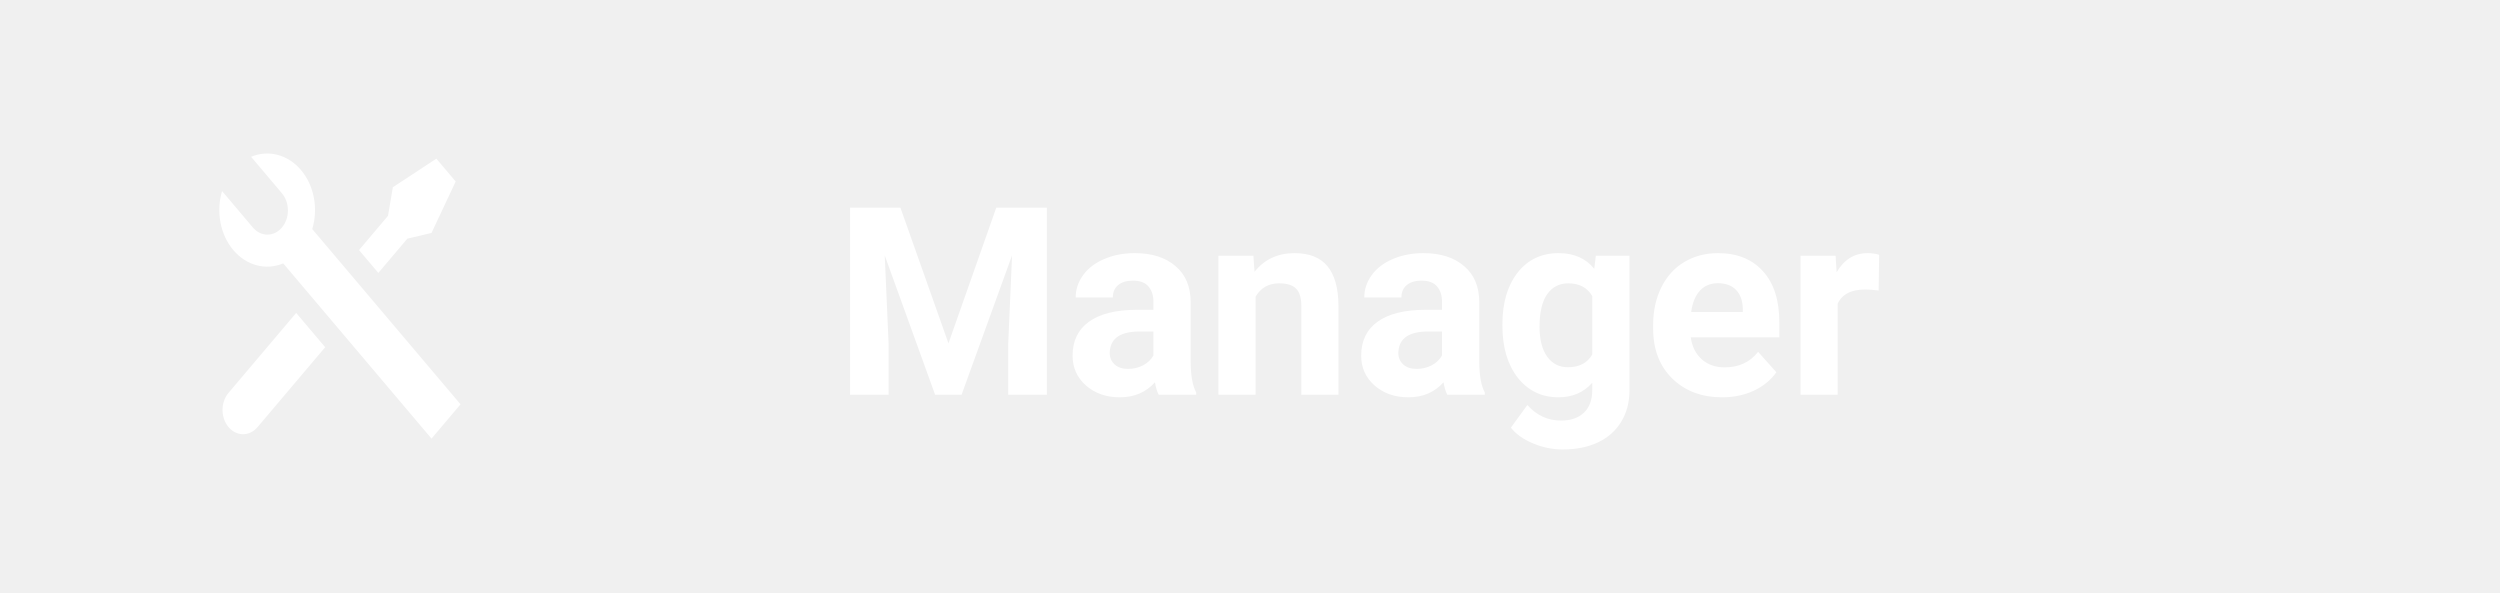
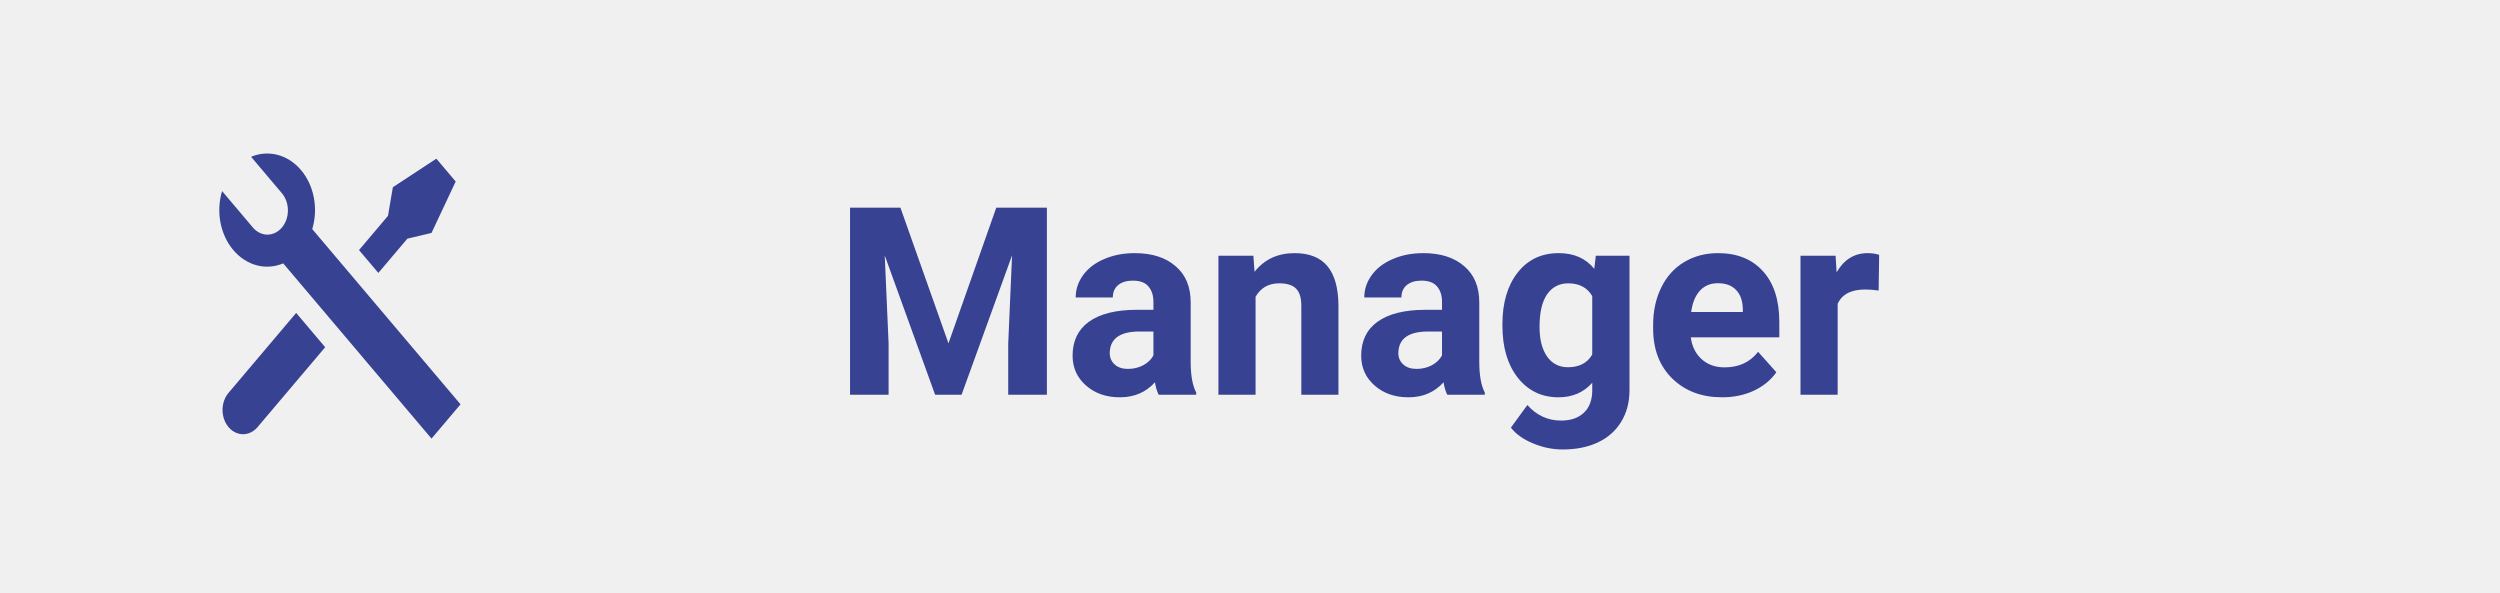
<svg xmlns="http://www.w3.org/2000/svg" width="114" height="27" viewBox="0 0 114 27" fill="none">
-   <path d="M41.059 9.469L43.25 15.656L45.43 9.469H47.738V18H45.975V15.668L46.15 11.643L43.848 18H42.641L40.344 11.648L40.52 15.668V18H38.762V9.469H41.059ZM52.836 18C52.758 17.848 52.701 17.658 52.666 17.432C52.256 17.889 51.723 18.117 51.066 18.117C50.445 18.117 49.93 17.938 49.52 17.578C49.113 17.219 48.91 16.766 48.91 16.219C48.91 15.547 49.158 15.031 49.654 14.672C50.154 14.312 50.875 14.131 51.816 14.127H52.596V13.764C52.596 13.471 52.52 13.236 52.367 13.06C52.219 12.885 51.982 12.797 51.658 12.797C51.373 12.797 51.148 12.865 50.984 13.002C50.824 13.139 50.744 13.326 50.744 13.565H49.051C49.051 13.197 49.164 12.857 49.391 12.545C49.617 12.232 49.938 11.988 50.352 11.812C50.766 11.633 51.23 11.543 51.746 11.543C52.527 11.543 53.147 11.74 53.603 12.135C54.065 12.525 54.295 13.076 54.295 13.787V16.535C54.299 17.137 54.383 17.592 54.547 17.9V18H52.836ZM51.435 16.822C51.685 16.822 51.916 16.768 52.127 16.658C52.338 16.545 52.494 16.395 52.596 16.207V15.117H51.963C51.115 15.117 50.664 15.41 50.609 15.996L50.603 16.096C50.603 16.307 50.678 16.48 50.826 16.617C50.975 16.754 51.178 16.822 51.435 16.822ZM57.154 11.66L57.207 12.393C57.66 11.826 58.268 11.543 59.029 11.543C59.701 11.543 60.201 11.74 60.529 12.135C60.857 12.529 61.025 13.119 61.033 13.904V18H59.34V13.945C59.34 13.586 59.262 13.326 59.105 13.166C58.949 13.002 58.69 12.92 58.326 12.92C57.85 12.92 57.492 13.123 57.254 13.529V18H55.56V11.66H57.154ZM65.996 18C65.918 17.848 65.861 17.658 65.826 17.432C65.416 17.889 64.883 18.117 64.227 18.117C63.605 18.117 63.09 17.938 62.68 17.578C62.273 17.219 62.07 16.766 62.07 16.219C62.07 15.547 62.318 15.031 62.815 14.672C63.315 14.312 64.035 14.131 64.977 14.127H65.756V13.764C65.756 13.471 65.68 13.236 65.527 13.06C65.379 12.885 65.143 12.797 64.818 12.797C64.533 12.797 64.309 12.865 64.144 13.002C63.984 13.139 63.904 13.326 63.904 13.565H62.211C62.211 13.197 62.324 12.857 62.551 12.545C62.777 12.232 63.098 11.988 63.512 11.812C63.926 11.633 64.391 11.543 64.906 11.543C65.688 11.543 66.307 11.74 66.764 12.135C67.225 12.525 67.455 13.076 67.455 13.787V16.535C67.459 17.137 67.543 17.592 67.707 17.9V18H65.996ZM64.596 16.822C64.846 16.822 65.076 16.768 65.287 16.658C65.498 16.545 65.654 16.395 65.756 16.207V15.117H65.123C64.275 15.117 63.824 15.41 63.77 15.996L63.764 16.096C63.764 16.307 63.838 16.48 63.986 16.617C64.135 16.754 64.338 16.822 64.596 16.822ZM68.51 14.783C68.51 13.81 68.74 13.027 69.201 12.434C69.666 11.84 70.291 11.543 71.076 11.543C71.772 11.543 72.312 11.781 72.699 12.258L72.769 11.66H74.305V17.789C74.305 18.344 74.178 18.826 73.924 19.236C73.674 19.646 73.32 19.959 72.863 20.174C72.406 20.389 71.871 20.496 71.258 20.496C70.793 20.496 70.34 20.402 69.898 20.215C69.457 20.031 69.123 19.793 68.897 19.5L69.647 18.469C70.068 18.941 70.58 19.178 71.182 19.178C71.631 19.178 71.981 19.057 72.231 18.814C72.481 18.576 72.606 18.236 72.606 17.795V17.455C72.215 17.896 71.701 18.117 71.064 18.117C70.303 18.117 69.686 17.82 69.213 17.227C68.744 16.629 68.51 15.838 68.51 14.854V14.783ZM70.203 14.906C70.203 15.48 70.318 15.932 70.549 16.26C70.779 16.584 71.096 16.746 71.498 16.746C72.014 16.746 72.383 16.553 72.606 16.166V13.5C72.379 13.113 72.014 12.92 71.51 12.92C71.103 12.92 70.783 13.086 70.549 13.418C70.318 13.75 70.203 14.246 70.203 14.906ZM78.529 18.117C77.6 18.117 76.842 17.832 76.256 17.262C75.674 16.691 75.383 15.932 75.383 14.982V14.818C75.383 14.182 75.506 13.613 75.752 13.113C75.998 12.609 76.346 12.223 76.795 11.953C77.248 11.68 77.764 11.543 78.342 11.543C79.209 11.543 79.891 11.816 80.387 12.363C80.887 12.91 81.137 13.685 81.137 14.69V15.381H77.1C77.154 15.795 77.318 16.127 77.592 16.377C77.869 16.627 78.219 16.752 78.641 16.752C79.293 16.752 79.803 16.516 80.17 16.043L81.002 16.975C80.748 17.334 80.404 17.615 79.971 17.818C79.537 18.018 79.057 18.117 78.529 18.117ZM78.336 12.914C78 12.914 77.727 13.027 77.516 13.254C77.309 13.48 77.176 13.805 77.117 14.227H79.473V14.092C79.465 13.717 79.363 13.428 79.168 13.225C78.973 13.018 78.695 12.914 78.336 12.914ZM85.666 13.248C85.436 13.217 85.232 13.201 85.057 13.201C84.416 13.201 83.996 13.418 83.797 13.852V18H82.103V11.66H83.703L83.75 12.416C84.09 11.834 84.561 11.543 85.162 11.543C85.35 11.543 85.525 11.568 85.689 11.619L85.666 13.248Z" fill="white" />
-   <path d="M11.45 7.15C11.839 6.986 12.26 6.956 12.663 7.063C13.066 7.17 13.435 7.41 13.727 7.756C14.019 8.101 14.222 8.537 14.312 9.013C14.403 9.49 14.377 9.987 14.238 10.446L21 18.437L19.677 20L12.915 12.01C12.526 12.174 12.106 12.204 11.703 12.097C11.3 11.99 10.931 11.749 10.639 11.404C10.347 11.059 10.144 10.623 10.053 10.146C9.963 9.67 9.988 9.173 10.127 8.713L11.521 10.362C11.608 10.467 11.711 10.552 11.825 10.609C11.939 10.667 12.062 10.698 12.186 10.699C12.31 10.7 12.433 10.672 12.548 10.617C12.663 10.561 12.768 10.479 12.855 10.375C12.943 10.272 13.012 10.148 13.06 10.012C13.107 9.877 13.13 9.731 13.129 9.584C13.128 9.438 13.102 9.293 13.053 9.158C13.004 9.023 12.933 8.901 12.844 8.799L11.45 7.15ZM17.914 8.538L19.898 7.235L20.779 8.277L19.677 10.622L18.575 10.883L17.253 12.445L16.371 11.404L17.693 9.841L17.914 8.538ZM13.505 14.269L14.828 15.833L11.741 19.48C11.571 19.679 11.343 19.794 11.103 19.8C10.864 19.806 10.632 19.703 10.454 19.512C10.277 19.322 10.168 19.059 10.15 18.776C10.133 18.494 10.207 18.214 10.359 17.995L10.42 17.916L13.505 14.269Z" fill="white" />
+   <path d="M41.059 9.469L43.25 15.656L45.43 9.469H47.738V18H45.975V15.668L46.15 11.643L43.848 18H42.641L40.344 11.648L40.52 15.668V18H38.762V9.469H41.059ZM52.836 18C52.758 17.848 52.701 17.658 52.666 17.432C52.256 17.889 51.723 18.117 51.066 18.117C50.445 18.117 49.93 17.938 49.52 17.578C49.113 17.219 48.91 16.766 48.91 16.219C48.91 15.547 49.158 15.031 49.654 14.672C50.154 14.312 50.875 14.131 51.816 14.127H52.596V13.764C52.596 13.471 52.52 13.236 52.367 13.06C52.219 12.885 51.982 12.797 51.658 12.797C51.373 12.797 51.148 12.865 50.984 13.002C50.824 13.139 50.744 13.326 50.744 13.565H49.051C49.051 13.197 49.164 12.857 49.391 12.545C49.617 12.232 49.938 11.988 50.352 11.812C50.766 11.633 51.23 11.543 51.746 11.543C52.527 11.543 53.147 11.74 53.603 12.135C54.065 12.525 54.295 13.076 54.295 13.787V16.535C54.299 17.137 54.383 17.592 54.547 17.9V18H52.836ZM51.435 16.822C51.685 16.822 51.916 16.768 52.127 16.658C52.338 16.545 52.494 16.395 52.596 16.207V15.117H51.963C51.115 15.117 50.664 15.41 50.609 15.996L50.603 16.096C50.603 16.307 50.678 16.48 50.826 16.617C50.975 16.754 51.178 16.822 51.435 16.822ZM57.154 11.66L57.207 12.393C57.66 11.826 58.268 11.543 59.029 11.543C59.701 11.543 60.201 11.74 60.529 12.135C60.857 12.529 61.025 13.119 61.033 13.904V18H59.34V13.945C59.34 13.586 59.262 13.326 59.105 13.166C58.949 13.002 58.69 12.92 58.326 12.92C57.85 12.92 57.492 13.123 57.254 13.529V18H55.56V11.66H57.154ZM65.996 18C65.918 17.848 65.861 17.658 65.826 17.432C65.416 17.889 64.883 18.117 64.227 18.117C63.605 18.117 63.09 17.938 62.68 17.578C62.273 17.219 62.07 16.766 62.07 16.219C62.07 15.547 62.318 15.031 62.815 14.672C63.315 14.312 64.035 14.131 64.977 14.127H65.756V13.764C65.756 13.471 65.68 13.236 65.527 13.06C65.379 12.885 65.143 12.797 64.818 12.797C64.533 12.797 64.309 12.865 64.144 13.002C63.984 13.139 63.904 13.326 63.904 13.565H62.211C62.211 13.197 62.324 12.857 62.551 12.545C62.777 12.232 63.098 11.988 63.512 11.812C63.926 11.633 64.391 11.543 64.906 11.543C65.688 11.543 66.307 11.74 66.764 12.135C67.225 12.525 67.455 13.076 67.455 13.787V16.535C67.459 17.137 67.543 17.592 67.707 17.9V18H65.996ZM64.596 16.822C64.846 16.822 65.076 16.768 65.287 16.658C65.498 16.545 65.654 16.395 65.756 16.207V15.117H65.123C64.275 15.117 63.824 15.41 63.77 15.996L63.764 16.096C63.764 16.307 63.838 16.48 63.986 16.617C64.135 16.754 64.338 16.822 64.596 16.822ZM68.51 14.783C68.51 13.81 68.74 13.027 69.201 12.434C69.666 11.84 70.291 11.543 71.076 11.543C71.772 11.543 72.312 11.781 72.699 12.258L72.769 11.66H74.305V17.789C74.305 18.344 74.178 18.826 73.924 19.236C73.674 19.646 73.32 19.959 72.863 20.174C72.406 20.389 71.871 20.496 71.258 20.496C70.793 20.496 70.34 20.402 69.898 20.215C69.457 20.031 69.123 19.793 68.897 19.5L69.647 18.469C70.068 18.941 70.58 19.178 71.182 19.178C71.631 19.178 71.981 19.057 72.231 18.814C72.481 18.576 72.606 18.236 72.606 17.795V17.455C72.215 17.896 71.701 18.117 71.064 18.117C70.303 18.117 69.686 17.82 69.213 17.227C68.744 16.629 68.51 15.838 68.51 14.854V14.783ZM70.203 14.906C70.203 15.48 70.318 15.932 70.549 16.26C70.779 16.584 71.096 16.746 71.498 16.746C72.014 16.746 72.383 16.553 72.606 16.166V13.5C72.379 13.113 72.014 12.92 71.51 12.92C71.103 12.92 70.783 13.086 70.549 13.418C70.318 13.75 70.203 14.246 70.203 14.906ZM78.529 18.117C77.6 18.117 76.842 17.832 76.256 17.262C75.674 16.691 75.383 15.932 75.383 14.982V14.818C75.383 14.182 75.506 13.613 75.752 13.113C75.998 12.609 76.346 12.223 76.795 11.953C77.248 11.68 77.764 11.543 78.342 11.543C79.209 11.543 79.891 11.816 80.387 12.363C80.887 12.91 81.137 13.685 81.137 14.69V15.381H77.1C77.154 15.795 77.318 16.127 77.592 16.377C77.869 16.627 78.219 16.752 78.641 16.752C79.293 16.752 79.803 16.516 80.17 16.043L81.002 16.975C80.748 17.334 80.404 17.615 79.971 17.818C79.537 18.018 79.057 18.117 78.529 18.117ZM78.336 12.914C78 12.914 77.727 13.027 77.516 13.254C77.309 13.48 77.176 13.805 77.117 14.227H79.473V14.092C79.465 13.717 79.363 13.428 79.168 13.225C78.973 13.018 78.695 12.914 78.336 12.914ZM85.666 13.248C85.436 13.217 85.232 13.201 85.057 13.201C84.416 13.201 83.996 13.418 83.797 13.852V18H82.103V11.66H83.703L83.75 12.416C84.09 11.834 84.561 11.543 85.162 11.543C85.35 11.543 85.525 11.568 85.689 11.619L85.666 13.248Z" fill="#374293" />
+   <path d="M11.45 7.15C11.839 6.986 12.26 6.956 12.663 7.063C13.066 7.17 13.435 7.41 13.727 7.756C14.019 8.101 14.222 8.537 14.312 9.013C14.403 9.49 14.377 9.987 14.238 10.446L21 18.437L19.677 20L12.915 12.01C12.526 12.174 12.106 12.204 11.703 12.097C11.3 11.99 10.931 11.749 10.639 11.404C10.347 11.059 10.144 10.623 10.053 10.146C9.963 9.67 9.988 9.173 10.127 8.713L11.521 10.362C11.608 10.467 11.711 10.552 11.825 10.609C11.939 10.667 12.062 10.698 12.186 10.699C12.31 10.7 12.433 10.672 12.548 10.617C12.663 10.561 12.768 10.479 12.855 10.375C12.943 10.272 13.012 10.148 13.06 10.012C13.107 9.877 13.13 9.731 13.129 9.584C13.128 9.438 13.102 9.293 13.053 9.158C13.004 9.023 12.933 8.901 12.844 8.799L11.45 7.15ZM17.914 8.538L19.898 7.235L20.779 8.277L19.677 10.622L18.575 10.883L17.253 12.445L16.371 11.404L17.693 9.841L17.914 8.538ZM13.505 14.269L14.828 15.833L11.741 19.48C11.571 19.679 11.343 19.794 11.103 19.8C10.864 19.806 10.632 19.703 10.454 19.512C10.277 19.322 10.168 19.059 10.15 18.776C10.133 18.494 10.207 18.214 10.359 17.995L10.42 17.916L13.505 14.269Z" fill="#374293" />
</svg>
